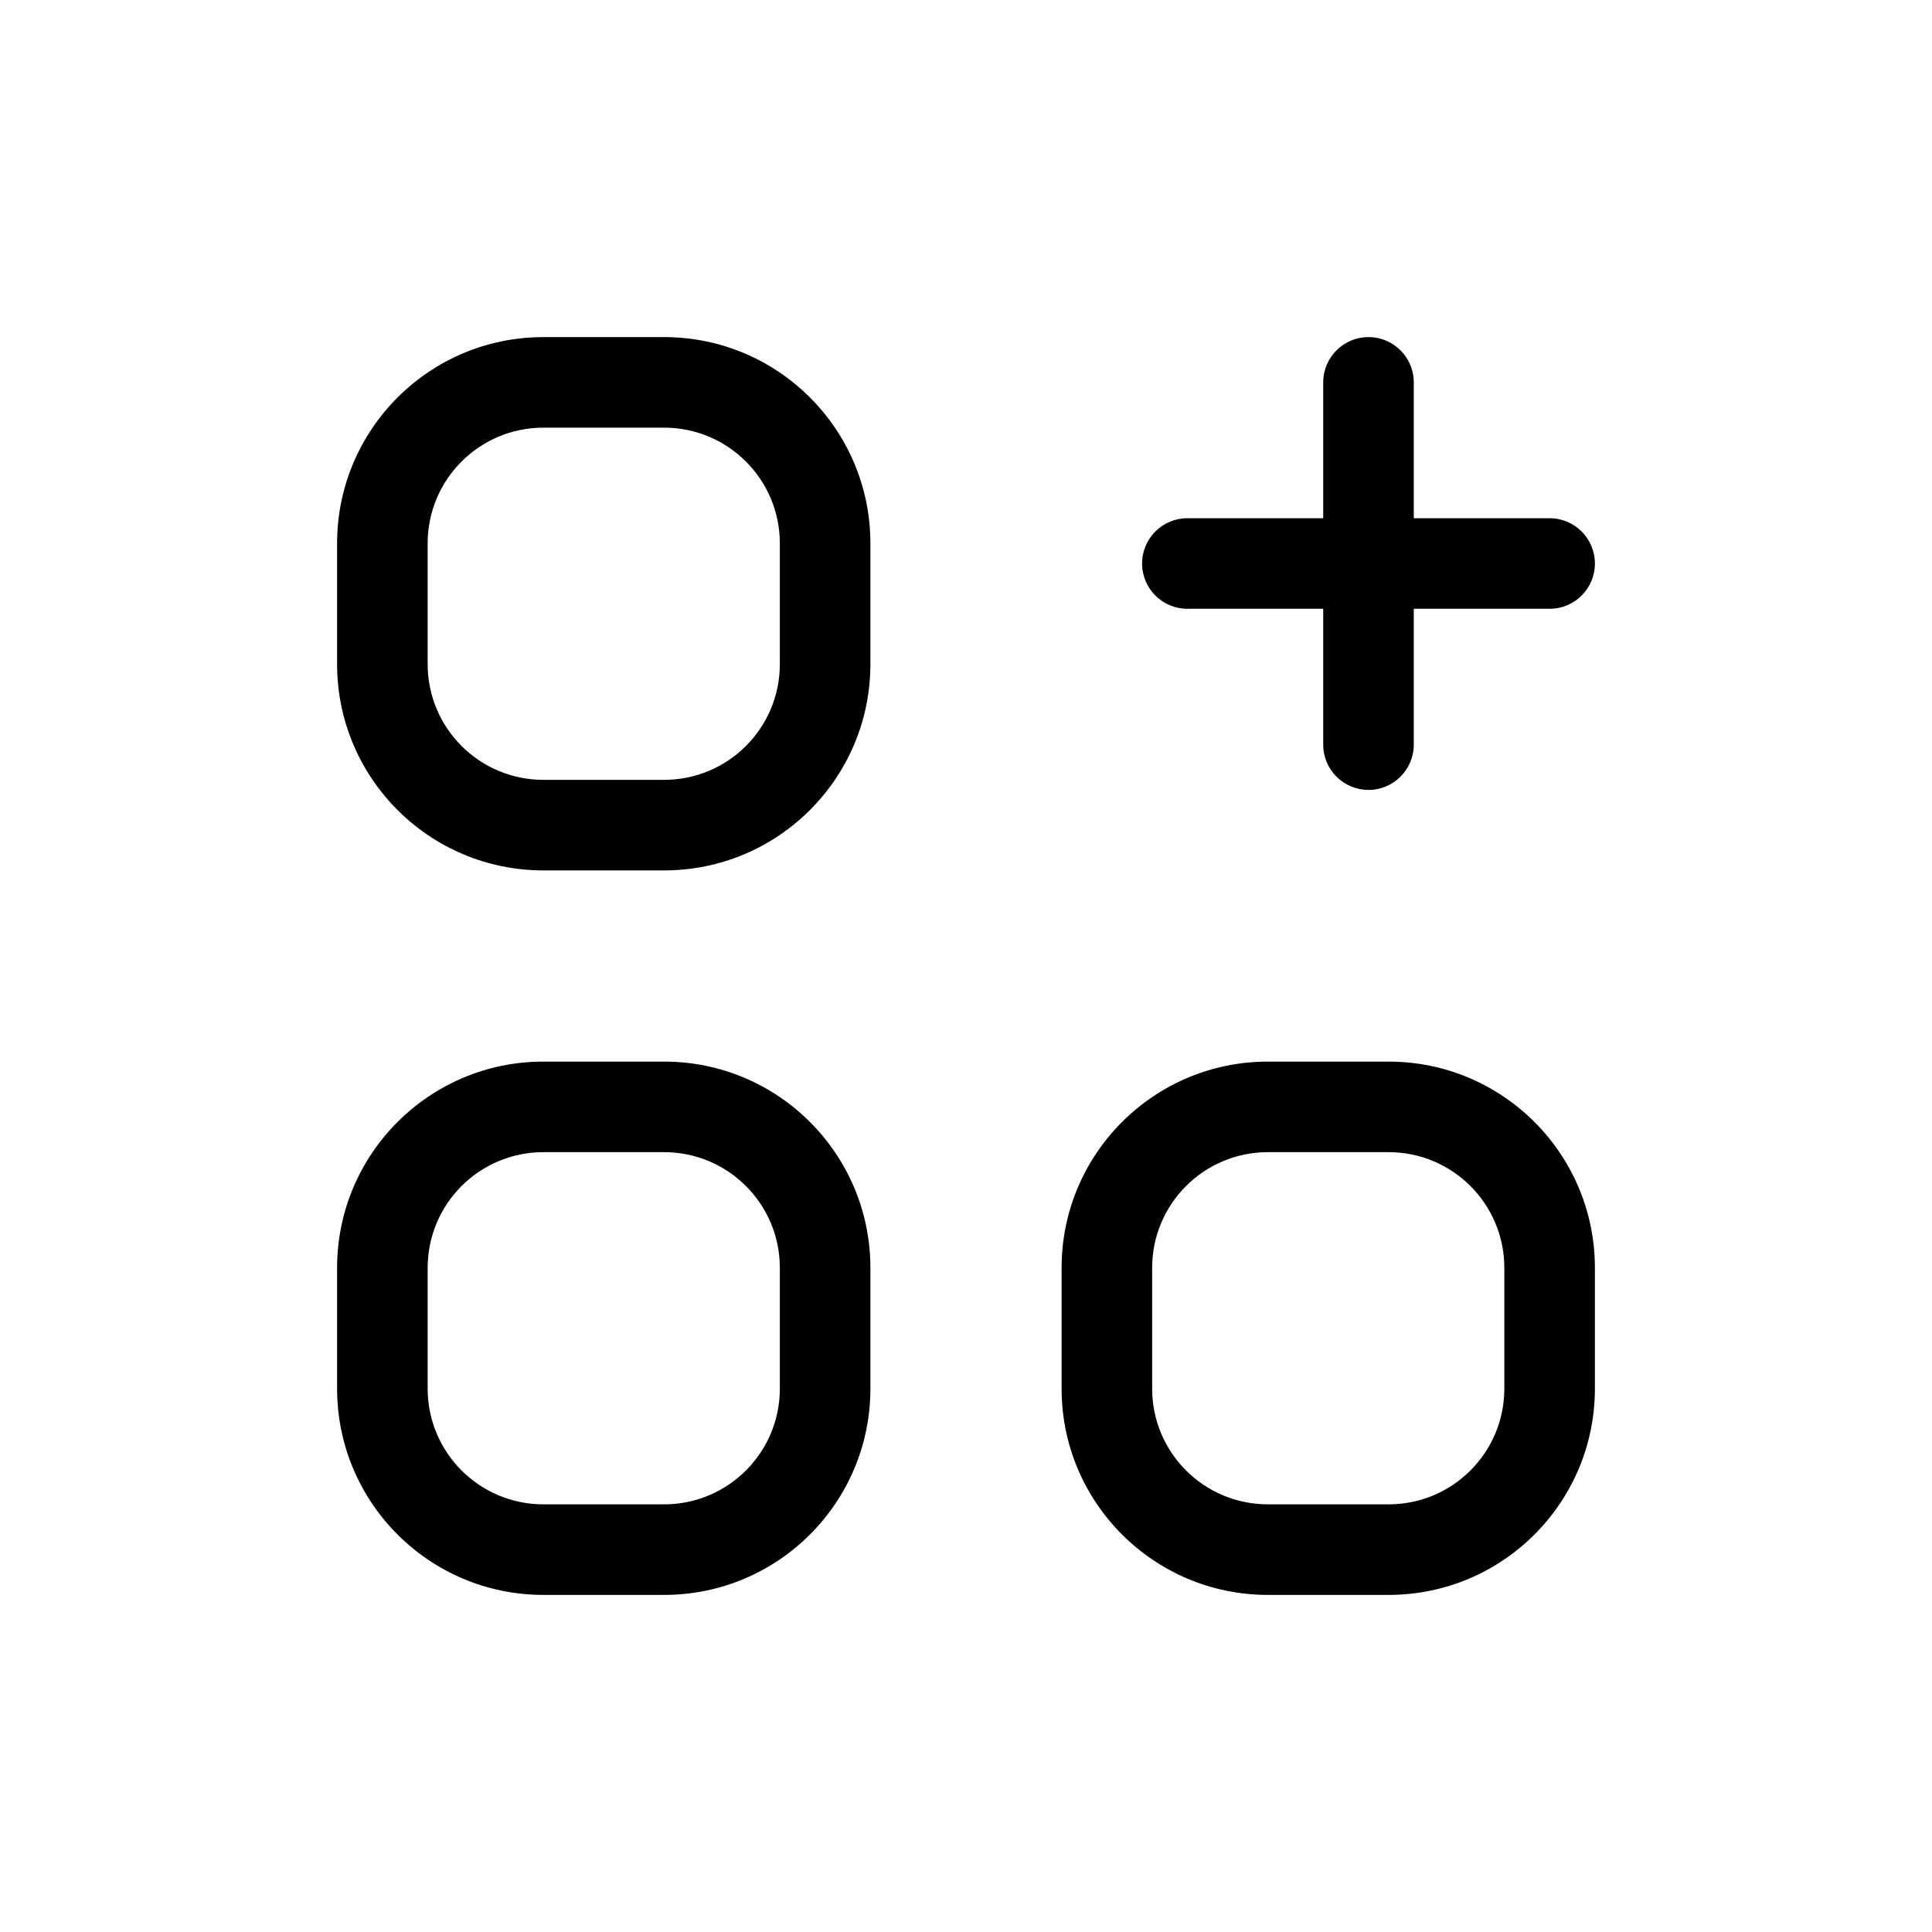
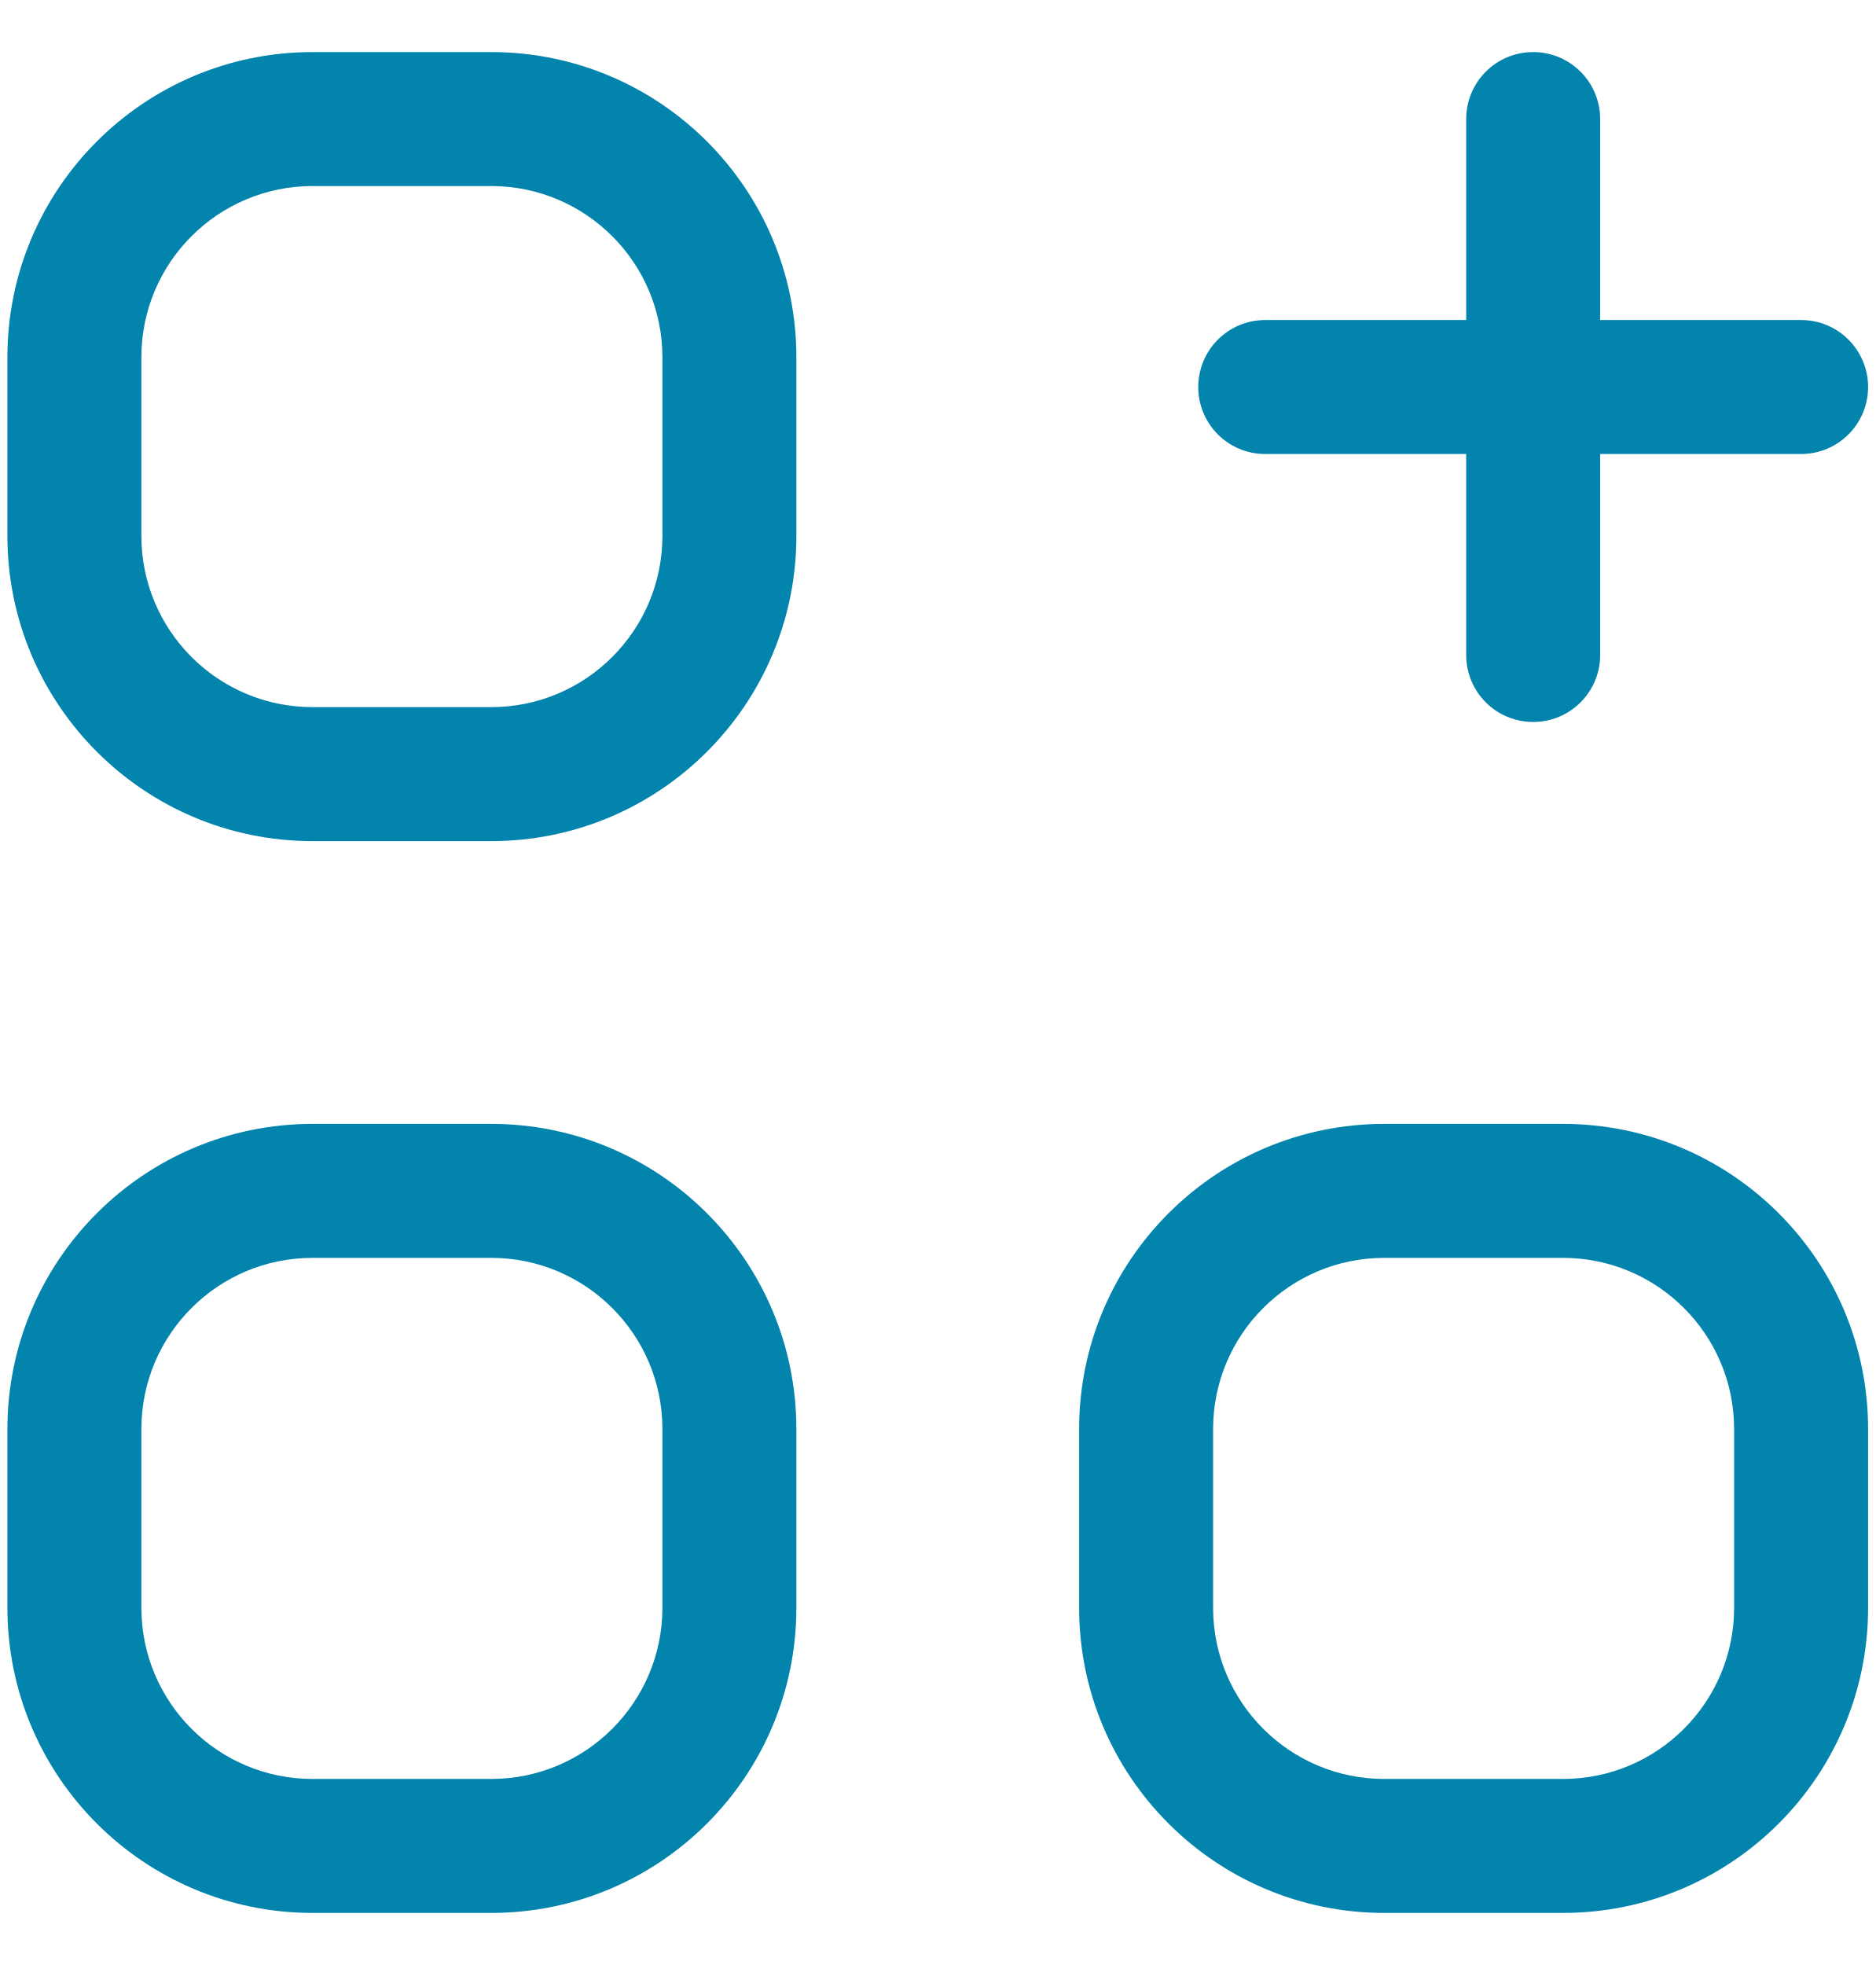
- <svg xmlns="http://www.w3.org/2000/svg" version="1.1" width="1024" height="1024" viewBox="0 0 1024 1024">
-   <path d="M178.666 288.001C178.666 227.618 227.616 178.668 287.999 178.668H352C412.384 178.668 461.331 227.618 461.331 288.001V352C461.331 412.384 412.384 461.334 352 461.334H287.999C227.616 461.334 178.666 412.384 178.666 352V288.001zM287.999 226.668C254.125 226.668 226.666 254.128 226.666 288.001V352C226.666 385.875 254.126 413.334 287.999 413.334H352C385.872 413.334 413.331 385.875 413.331 352V288.001C413.331 254.127 385.872 226.668 352 226.668H287.999zM605.331 298.668C605.331 285.413 616.077 274.668 629.331 274.668H701.331V202.668C701.331 189.413 712.077 178.668 725.331 178.668C738.589 178.668 749.331 189.413 749.331 202.668V274.668H821.331C834.589 274.668 845.331 285.413 845.331 298.668S834.589 322.669 821.331 322.669H749.331V394.669C749.331 407.923 738.589 418.669 725.331 418.669C712.077 418.669 701.331 407.923 701.331 394.669V322.669H629.331C616.077 322.669 605.331 311.923 605.331 298.668zM178.666 672C178.666 611.616 227.616 562.669 287.999 562.669H352C412.381 562.669 461.331 611.616 461.331 672V736C461.331 796.387 412.381 845.334 352 845.334H287.999C227.616 845.334 178.666 796.387 178.666 736V672zM287.999 610.669C254.125 610.669 226.666 638.128 226.666 672V736C226.666 769.875 254.126 797.334 287.999 797.334H352C385.872 797.334 413.331 769.875 413.331 736V672C413.331 638.128 385.872 610.669 352 610.669H287.999zM672 562.669C611.616 562.669 562.666 611.616 562.666 672V736C562.666 796.387 611.616 845.334 672 845.334H736C796.384 845.334 845.331 796.387 845.331 736V672C845.331 611.616 796.384 562.669 736 562.669H672zM610.666 672C610.666 638.128 638.125 610.669 672 610.669H736C769.875 610.669 797.331 638.128 797.331 672V736C797.331 769.875 769.875 797.334 736 797.334H672C638.125 797.334 610.666 769.875 610.666 736V672z" id="apps" />
+ <svg xmlns="http://www.w3.org/2000/svg" width="21" height="22" viewBox="0 0 21 22" fill="none">
+   <path fill-rule="evenodd" clip-rule="evenodd" d="M0.083 4C0.083 2.113 1.613 0.583 3.5 0.583H5.5C7.387 0.583 8.917 2.113 8.917 4V6C8.917 7.887 7.387 9.417 5.5 9.417H3.5C1.613 9.417 0.083 7.887 0.083 6V4ZM3.5 2.083C2.441 2.083 1.583 2.941 1.583 4V6C1.583 7.059 2.441 7.917 3.5 7.917H5.5C6.558 7.917 7.417 7.059 7.417 6V4C7.417 2.941 6.558 2.083 5.5 2.083H3.5ZM13.417 4.333C13.417 3.919 13.752 3.583 14.167 3.583H16.417V1.333C16.417 0.919 16.752 0.583 17.167 0.583C17.581 0.583 17.917 0.919 17.917 1.333V3.583H20.167C20.581 3.583 20.917 3.919 20.917 4.333C20.917 4.748 20.581 5.083 20.167 5.083H17.917V7.333C17.917 7.748 17.581 8.083 17.167 8.083C16.752 8.083 16.417 7.748 16.417 7.333V5.083H14.167C13.752 5.083 13.417 4.748 13.417 4.333ZM0.083 16C0.083 14.113 1.613 12.583 3.5 12.583H5.5C7.387 12.583 8.917 14.113 8.917 16V18C8.917 19.887 7.387 21.417 5.5 21.417H3.5C1.613 21.417 0.083 19.887 0.083 18V16ZM3.5 14.083C2.441 14.083 1.583 14.941 1.583 16V18C1.583 19.059 2.441 19.917 3.5 19.917H5.5C6.558 19.917 7.417 19.059 7.417 18V16C7.417 14.941 6.558 14.083 5.5 14.083H3.5ZM15.5 12.583C13.613 12.583 12.083 14.113 12.083 16V18C12.083 19.887 13.613 21.417 15.5 21.417H17.5C19.387 21.417 20.917 19.887 20.917 18V16C20.917 14.113 19.387 12.583 17.5 12.583H15.5ZM13.583 16C13.583 14.941 14.441 14.083 15.5 14.083H17.5C18.558 14.083 19.417 14.941 19.417 16V18C19.417 19.059 18.558 19.917 17.5 19.917H15.5C14.441 19.917 13.583 19.059 13.583 18V16Z" fill="#0284AD" />
</svg>
